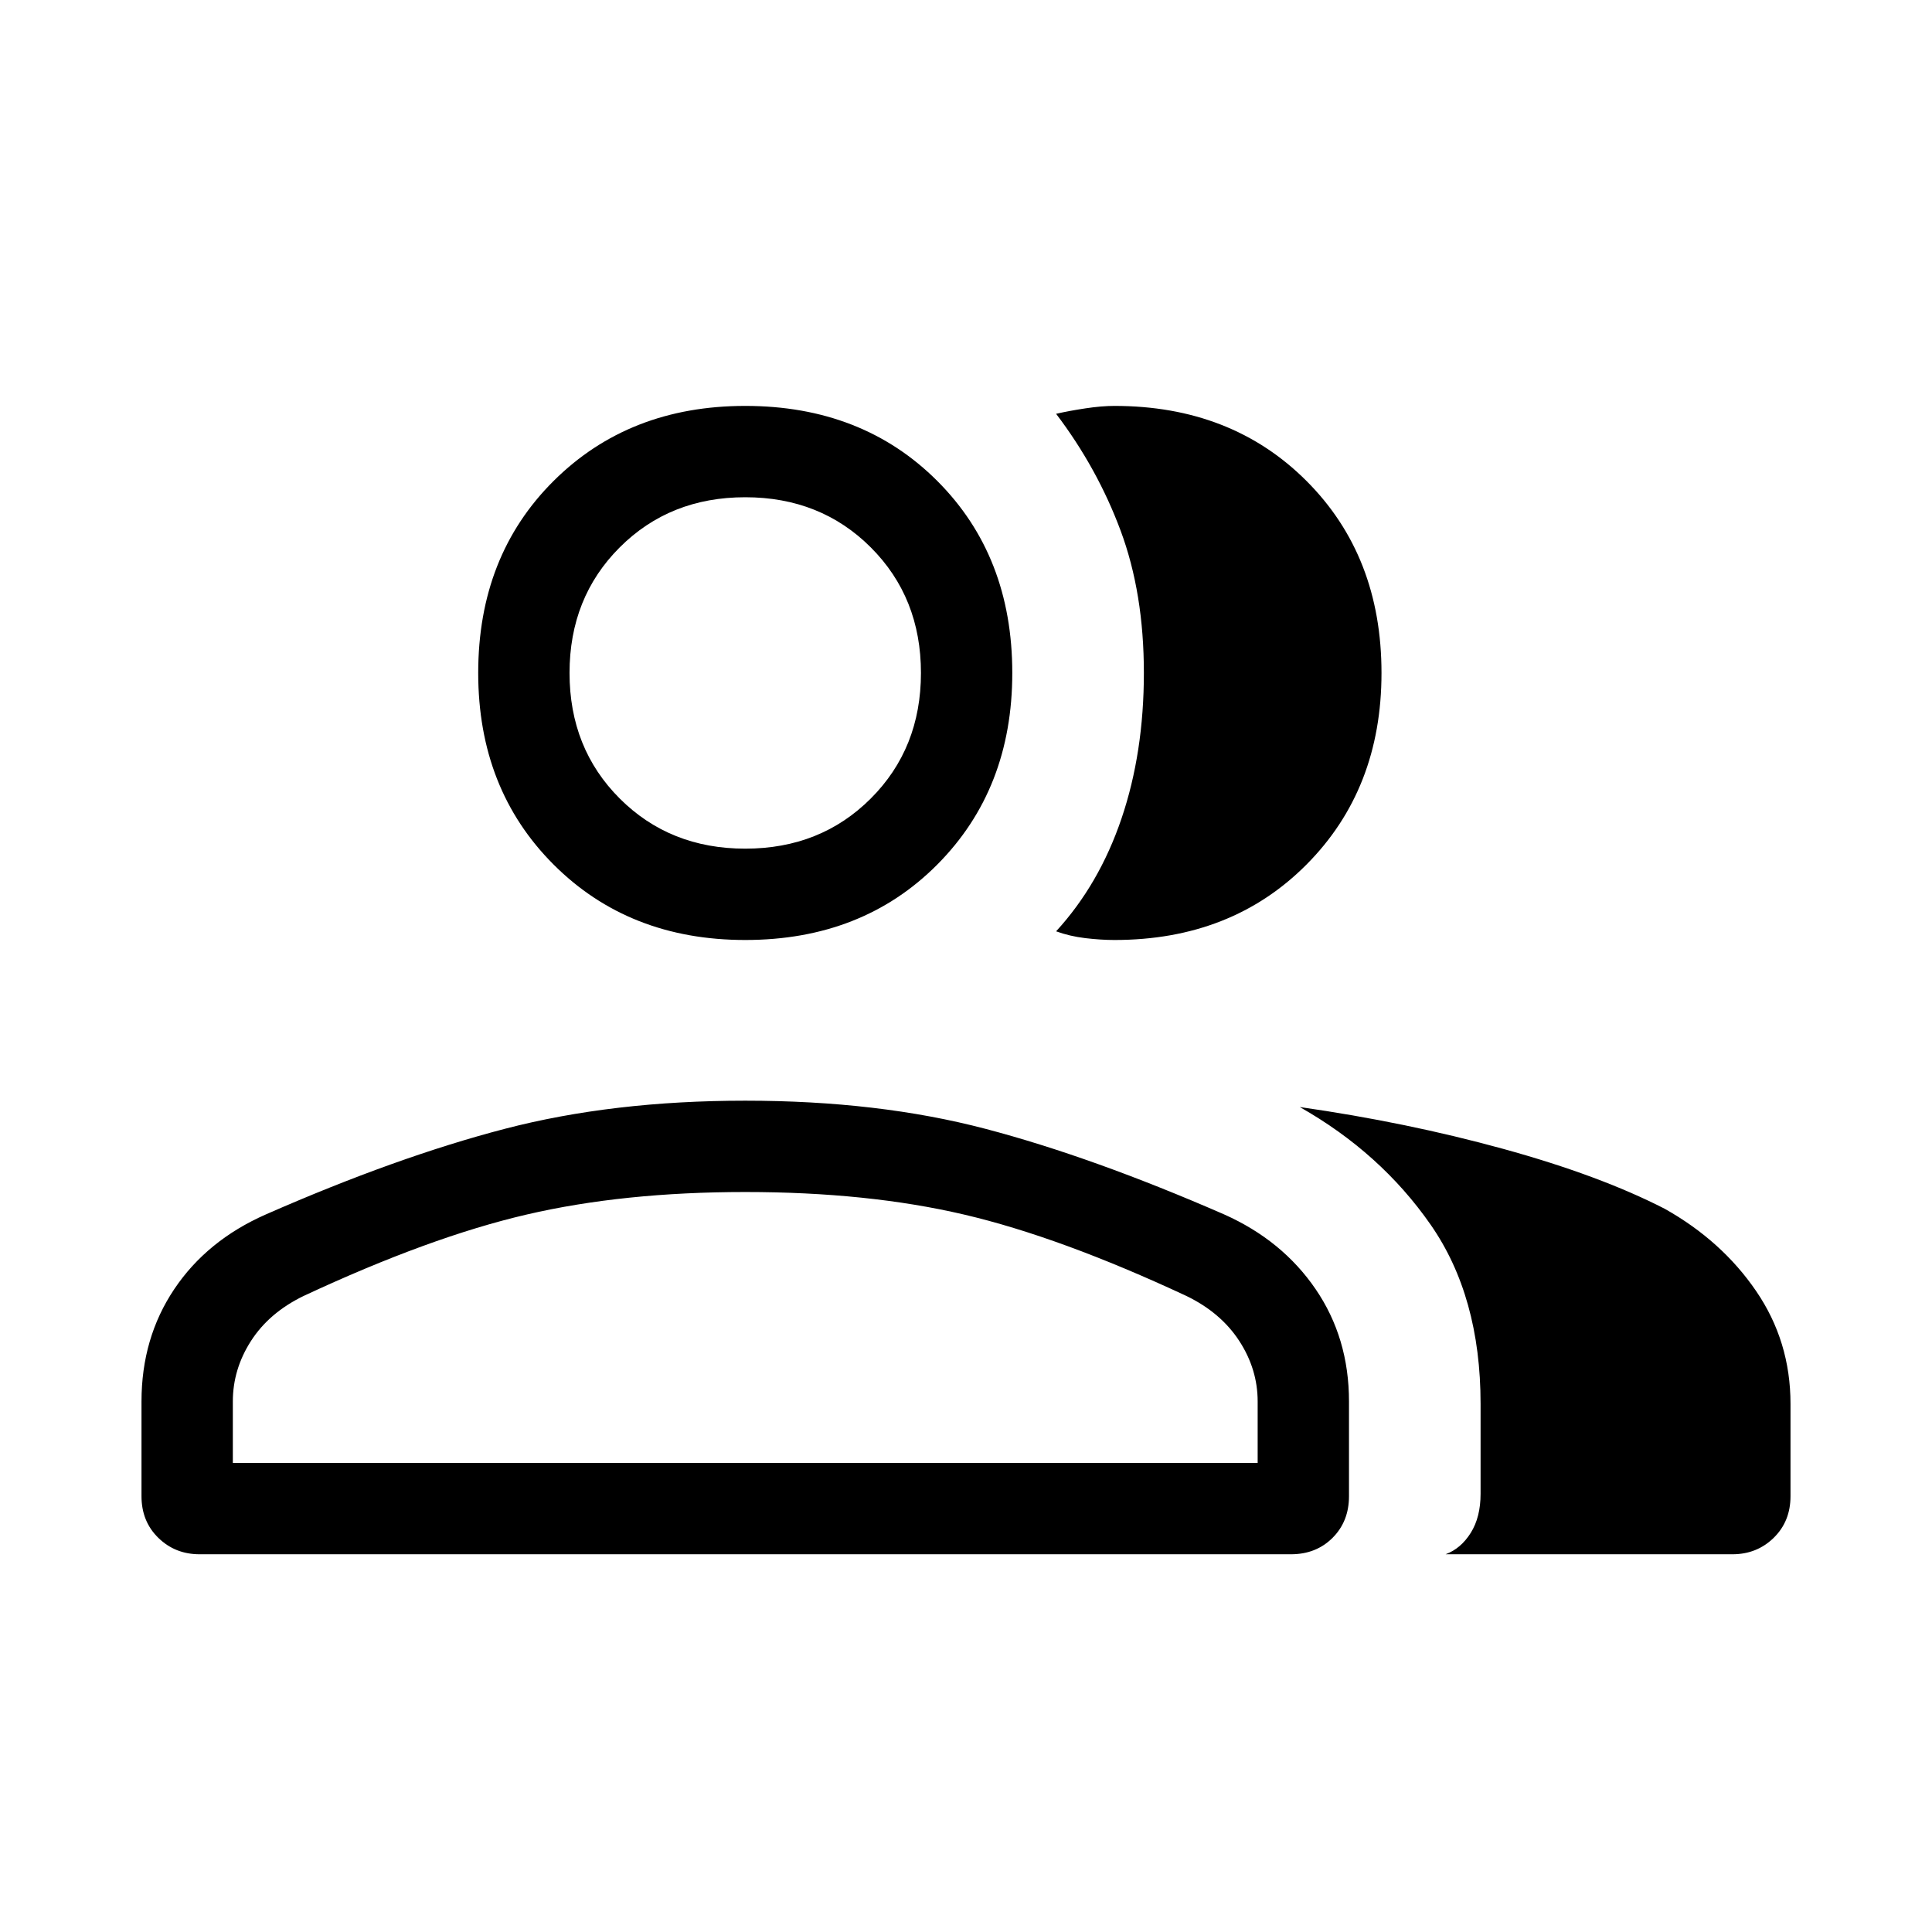
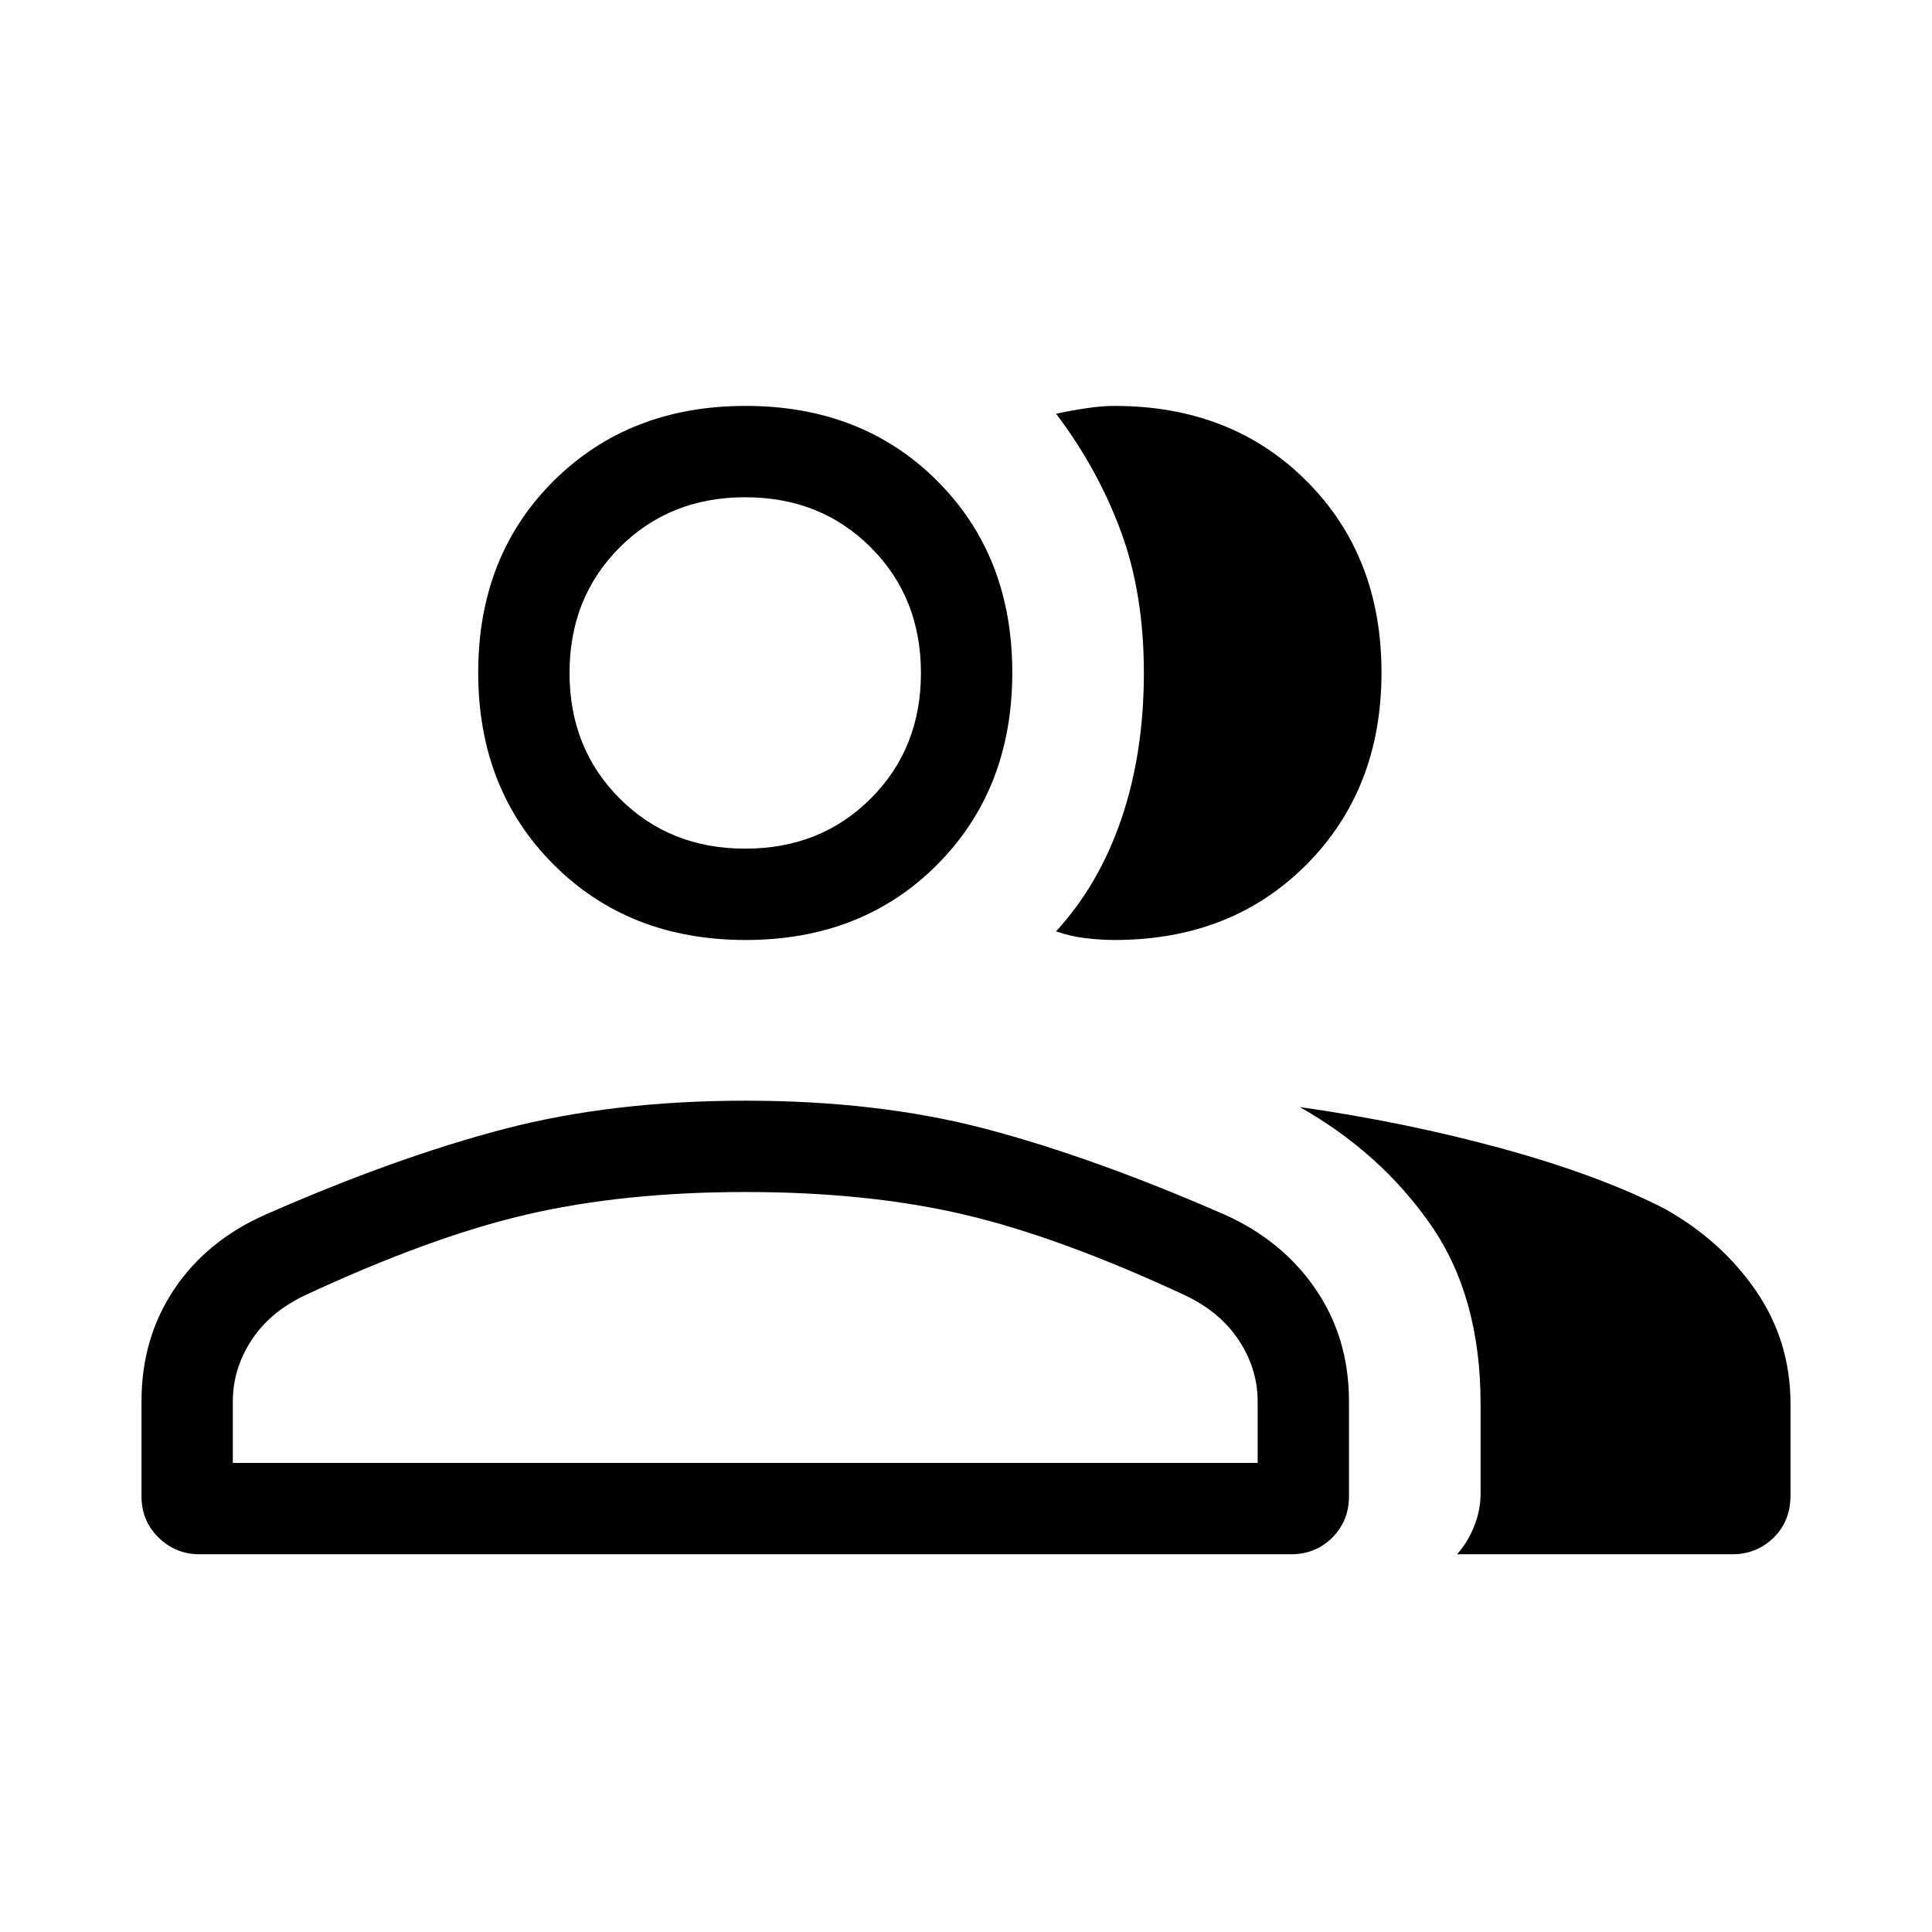
<svg xmlns="http://www.w3.org/2000/svg" height="48" viewBox="0 -960 960 960" width="48">
-   <path d="M99.156-187.694q-12.134 0-20.49-8.164-8.356-8.163-8.356-20.682v-47.076q0-31.538 16.27-55.807 16.268-24.269 45.555-37.149 64.943-28.504 118.635-42.504 53.692-14 119.539-14 66.231 0 119.423 14 53.192 14 118.52 42.504 28.902 12.88 45.478 37.149 16.577 24.269 16.577 55.807v47.076q0 12.519-8.163 20.682-8.164 8.164-20.683 8.164H99.156Zm619.152 0q7.591-2.817 12.487-10.618 4.897-7.801 4.897-19.459v-44.691q0-53.384-24.864-89.069-24.863-35.685-64.98-58.391 53.23 7.615 101.152 20.807 47.922 13.193 80.152 29.731 28.384 15.923 45.461 40.907 17.077 24.985 17.077 56.015v45.922q0 12.519-8.356 20.682-8.356 8.164-20.49 8.164H718.308Zm-347.999-305.23q-57.75 0-95.221-37.471-37.47-37.471-37.47-95.22 0-58.134 37.47-95.413 37.471-37.278 95.221-37.278 58.134 0 95.412 37.278Q503-683.749 503-625.615q0 57.749-37.279 95.22-37.278 37.471-95.412 37.471Zm316.15-132.691q0 57.749-37.278 95.22-37.279 37.471-95.413 37.471-6.769 0-14.499-.923t-14.499-3.384q21.431-23.371 32.523-56.117 11.092-32.747 11.092-72.315 0-39.567-11.539-70.605-11.538-31.038-32.076-58.115 6.384-1.462 14.499-2.692 8.115-1.231 14.499-1.231 58.134 0 95.413 37.278 37.278 37.279 37.278 95.413ZM115.694-233.078h509.23v-30.538q0-16-9.116-30.038-9.115-14.039-26.192-22.347-62.769-29.307-110.615-40.5-47.846-11.192-108.692-11.192-60.462 0-108.616 11.192-48.154 11.193-110.922 40.5-17.077 8.308-26.077 22.347-9 14.038-9 30.038v30.538Zm254.615-305.229q37.461 0 62.384-24.924 24.923-24.923 24.923-62.384t-24.923-62.384q-24.923-24.923-62.384-24.923-37.462 0-62.385 24.923-24.923 24.923-24.923 62.384t24.923 62.384q24.923 24.924 62.385 24.924Zm0-87.308Zm0 257.922Z" />
+   <path d="M70.31-216.54v-47.076q0-31.538 16.27-55.807 16.268-24.269 45.555-37.149 64.943-28.504 118.635-42.504 53.692-14 119.731-14 66.039 0 119.231 14 53.192 14 118.52 42.504 28.902 12.88 45.478 37.149 16.577 24.269 16.577 55.807v47.076q0 12.259-8.293 20.552-8.293 8.294-20.553 8.294H99.156q-11.884 0-20.365-8.294-8.48-8.293-8.48-20.552ZM724-187.694q5.13-5.663 8.411-13.687 3.281-8.024 3.281-16.434v-44.647q0-53.384-24.864-89.069-24.863-35.685-64.98-58.391 53.23 7.615 101.152 20.807 47.922 13.193 80.167 29.74 28.369 15.914 45.446 40.898 17.077 24.985 17.077 56.015v45.427q0 13.004-8.481 21.172-8.481 8.169-20.365 8.169H724Zm-353.499-305.23q-57.942 0-95.413-37.471-37.47-37.471-37.47-95.412 0-57.942 37.47-95.221 37.471-37.278 95.413-37.278t95.22 37.278Q503-683.749 503-625.807q0 57.941-37.279 95.412-37.278 37.471-95.22 37.471Zm315.958-132.883q0 57.941-37.278 95.412-37.279 37.471-95.358 37.471-6.824 0-14.554-.923t-14.499-3.384q21.431-23.371 32.523-56.117 11.092-32.747 11.092-72.315 0-39.567-11.539-70.605-11.538-31.038-32.076-58.115 6.384-1.462 14.499-2.692 8.115-1.231 14.499-1.231 58.134 0 95.413 37.278 37.278 37.279 37.278 95.221ZM115.694-233.078h509.23v-30.538q0-16-9.116-30.038-9.115-14.039-26.192-22.347-62.769-29.307-110.615-40.5-47.846-11.192-108.5-11.192t-108.808 11.192q-48.154 11.193-110.922 40.5-17.077 8.308-26.077 22.347-9 14.038-9 30.038v30.538Zm254.615-305.229q37.461 0 62.384-24.924 24.923-24.923 24.923-62.384t-24.923-62.384q-24.923-24.923-62.384-24.923-37.462 0-62.385 24.923-24.923 24.923-24.923 62.384t24.923 62.384q24.923 24.924 62.385 24.924Zm0 305.229Zm0-392.537Z" />
</svg>
